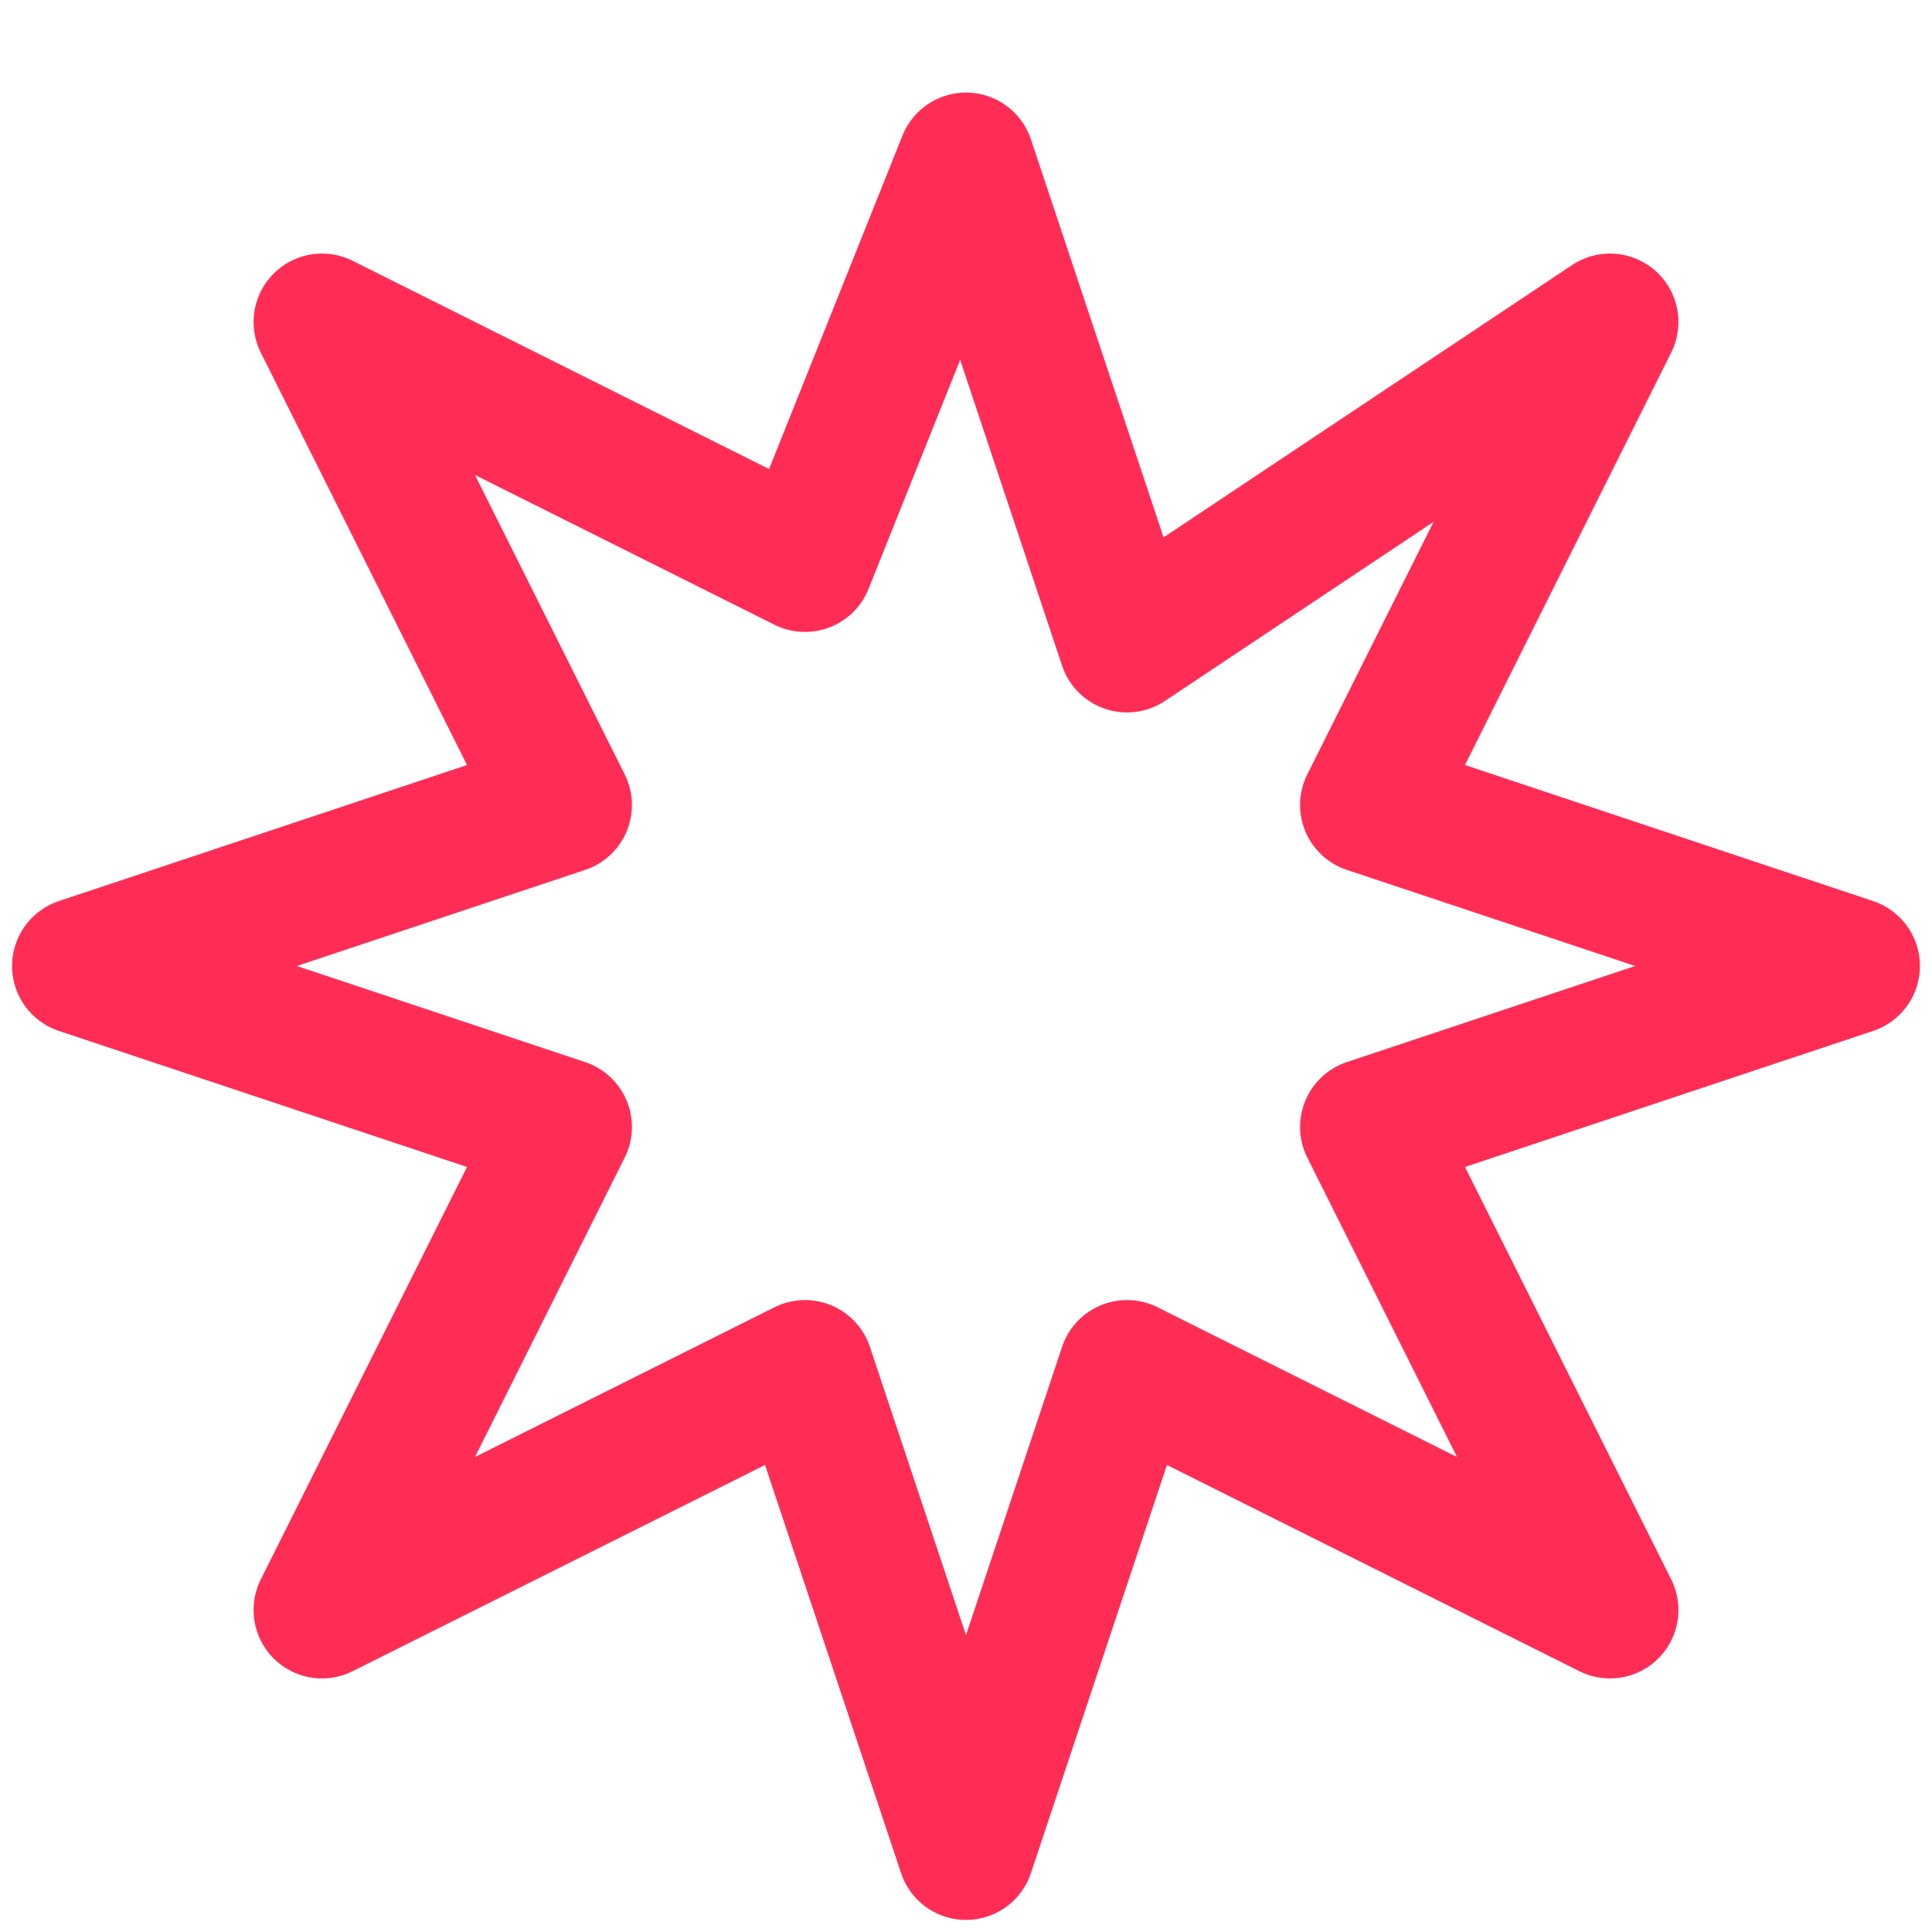
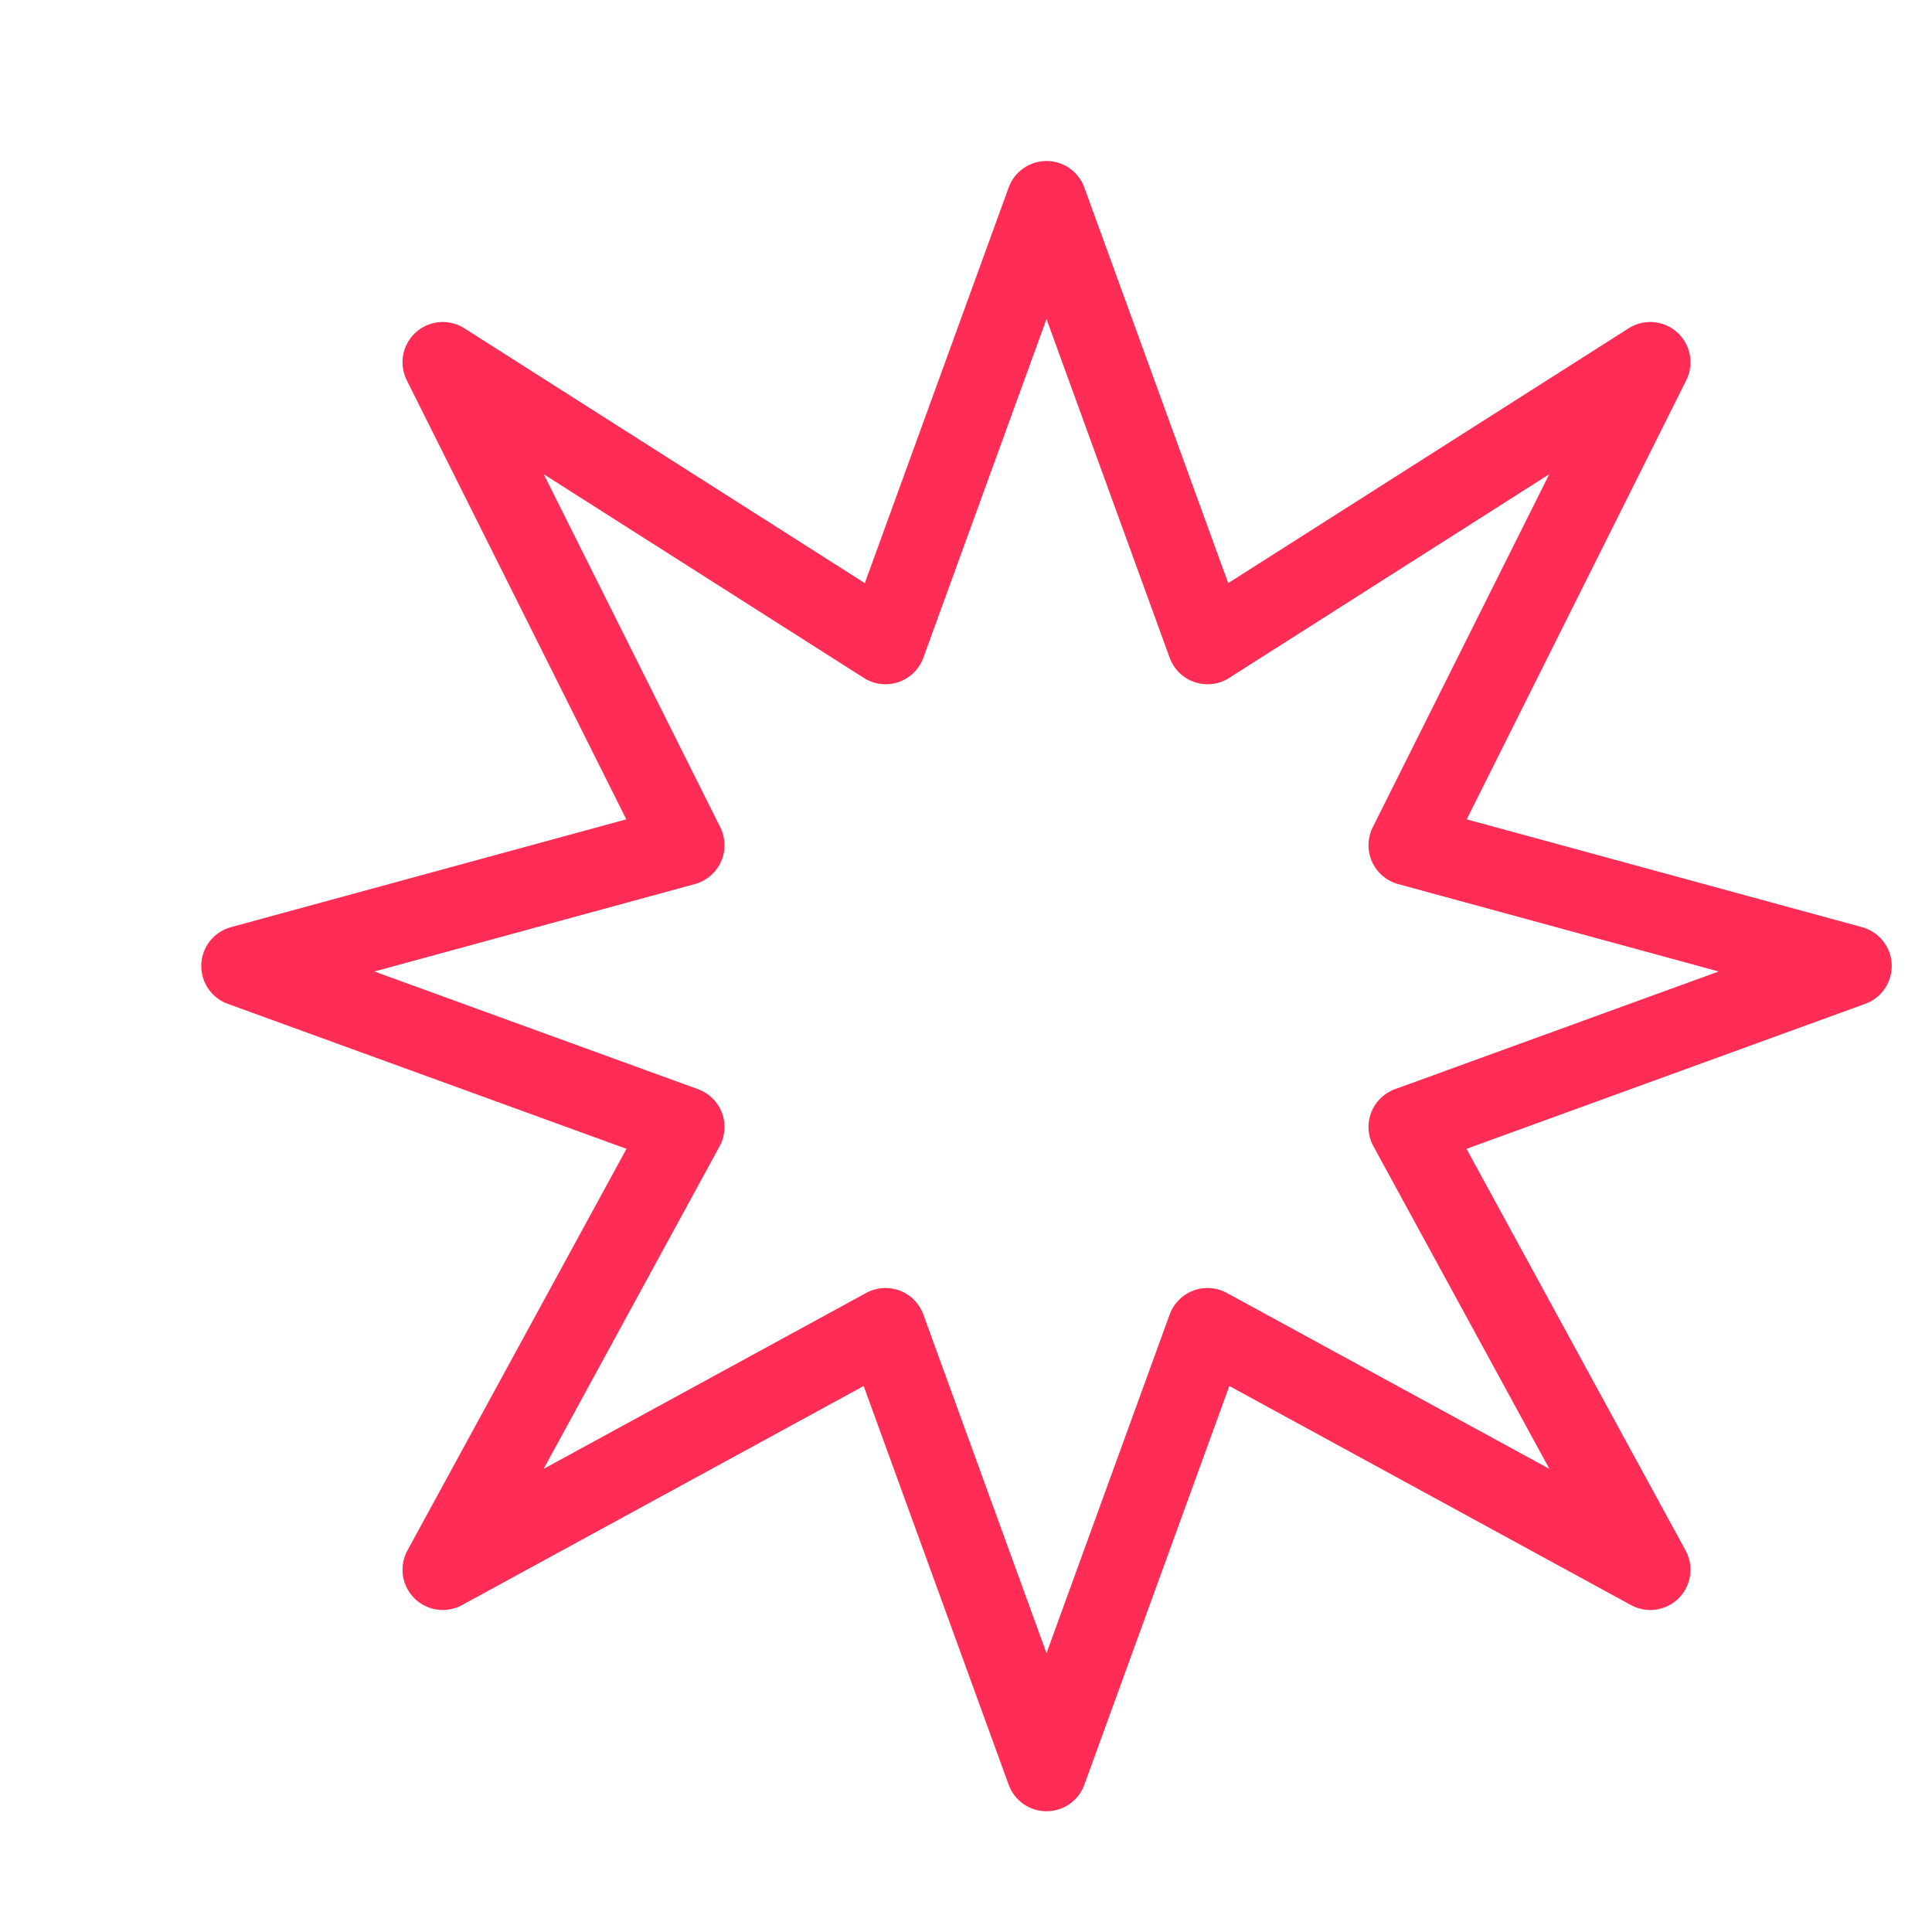
- <svg xmlns="http://www.w3.org/2000/svg" width="32" height="32" viewBox="0 0 24 24" fill="none" stroke="#FF2D55" stroke-width="1.7" stroke-linecap="round" stroke-linejoin="round">
-   <path d="M12 2 14 8 20 4 17 10 23 12 17 14 20 20 14 17 12 23 10 17 4 20 7 14 1 12 7 10 4 4 10 7z" />
+ <svg xmlns="http://www.w3.org/2000/svg" width="48" height="48" viewBox="0 0 48 48">
+   <g fill="none" stroke="#FF2D55" stroke-width="2" stroke-linecap="round" stroke-linejoin="round">
+     <path d="m26 5 4 11 11-7-6 12 11 3-11 4 6 11-11-6-4 11-4-11-11 6 6-11-11-4 11-3-6-12 11 7z" />
+   </g>
</svg>
